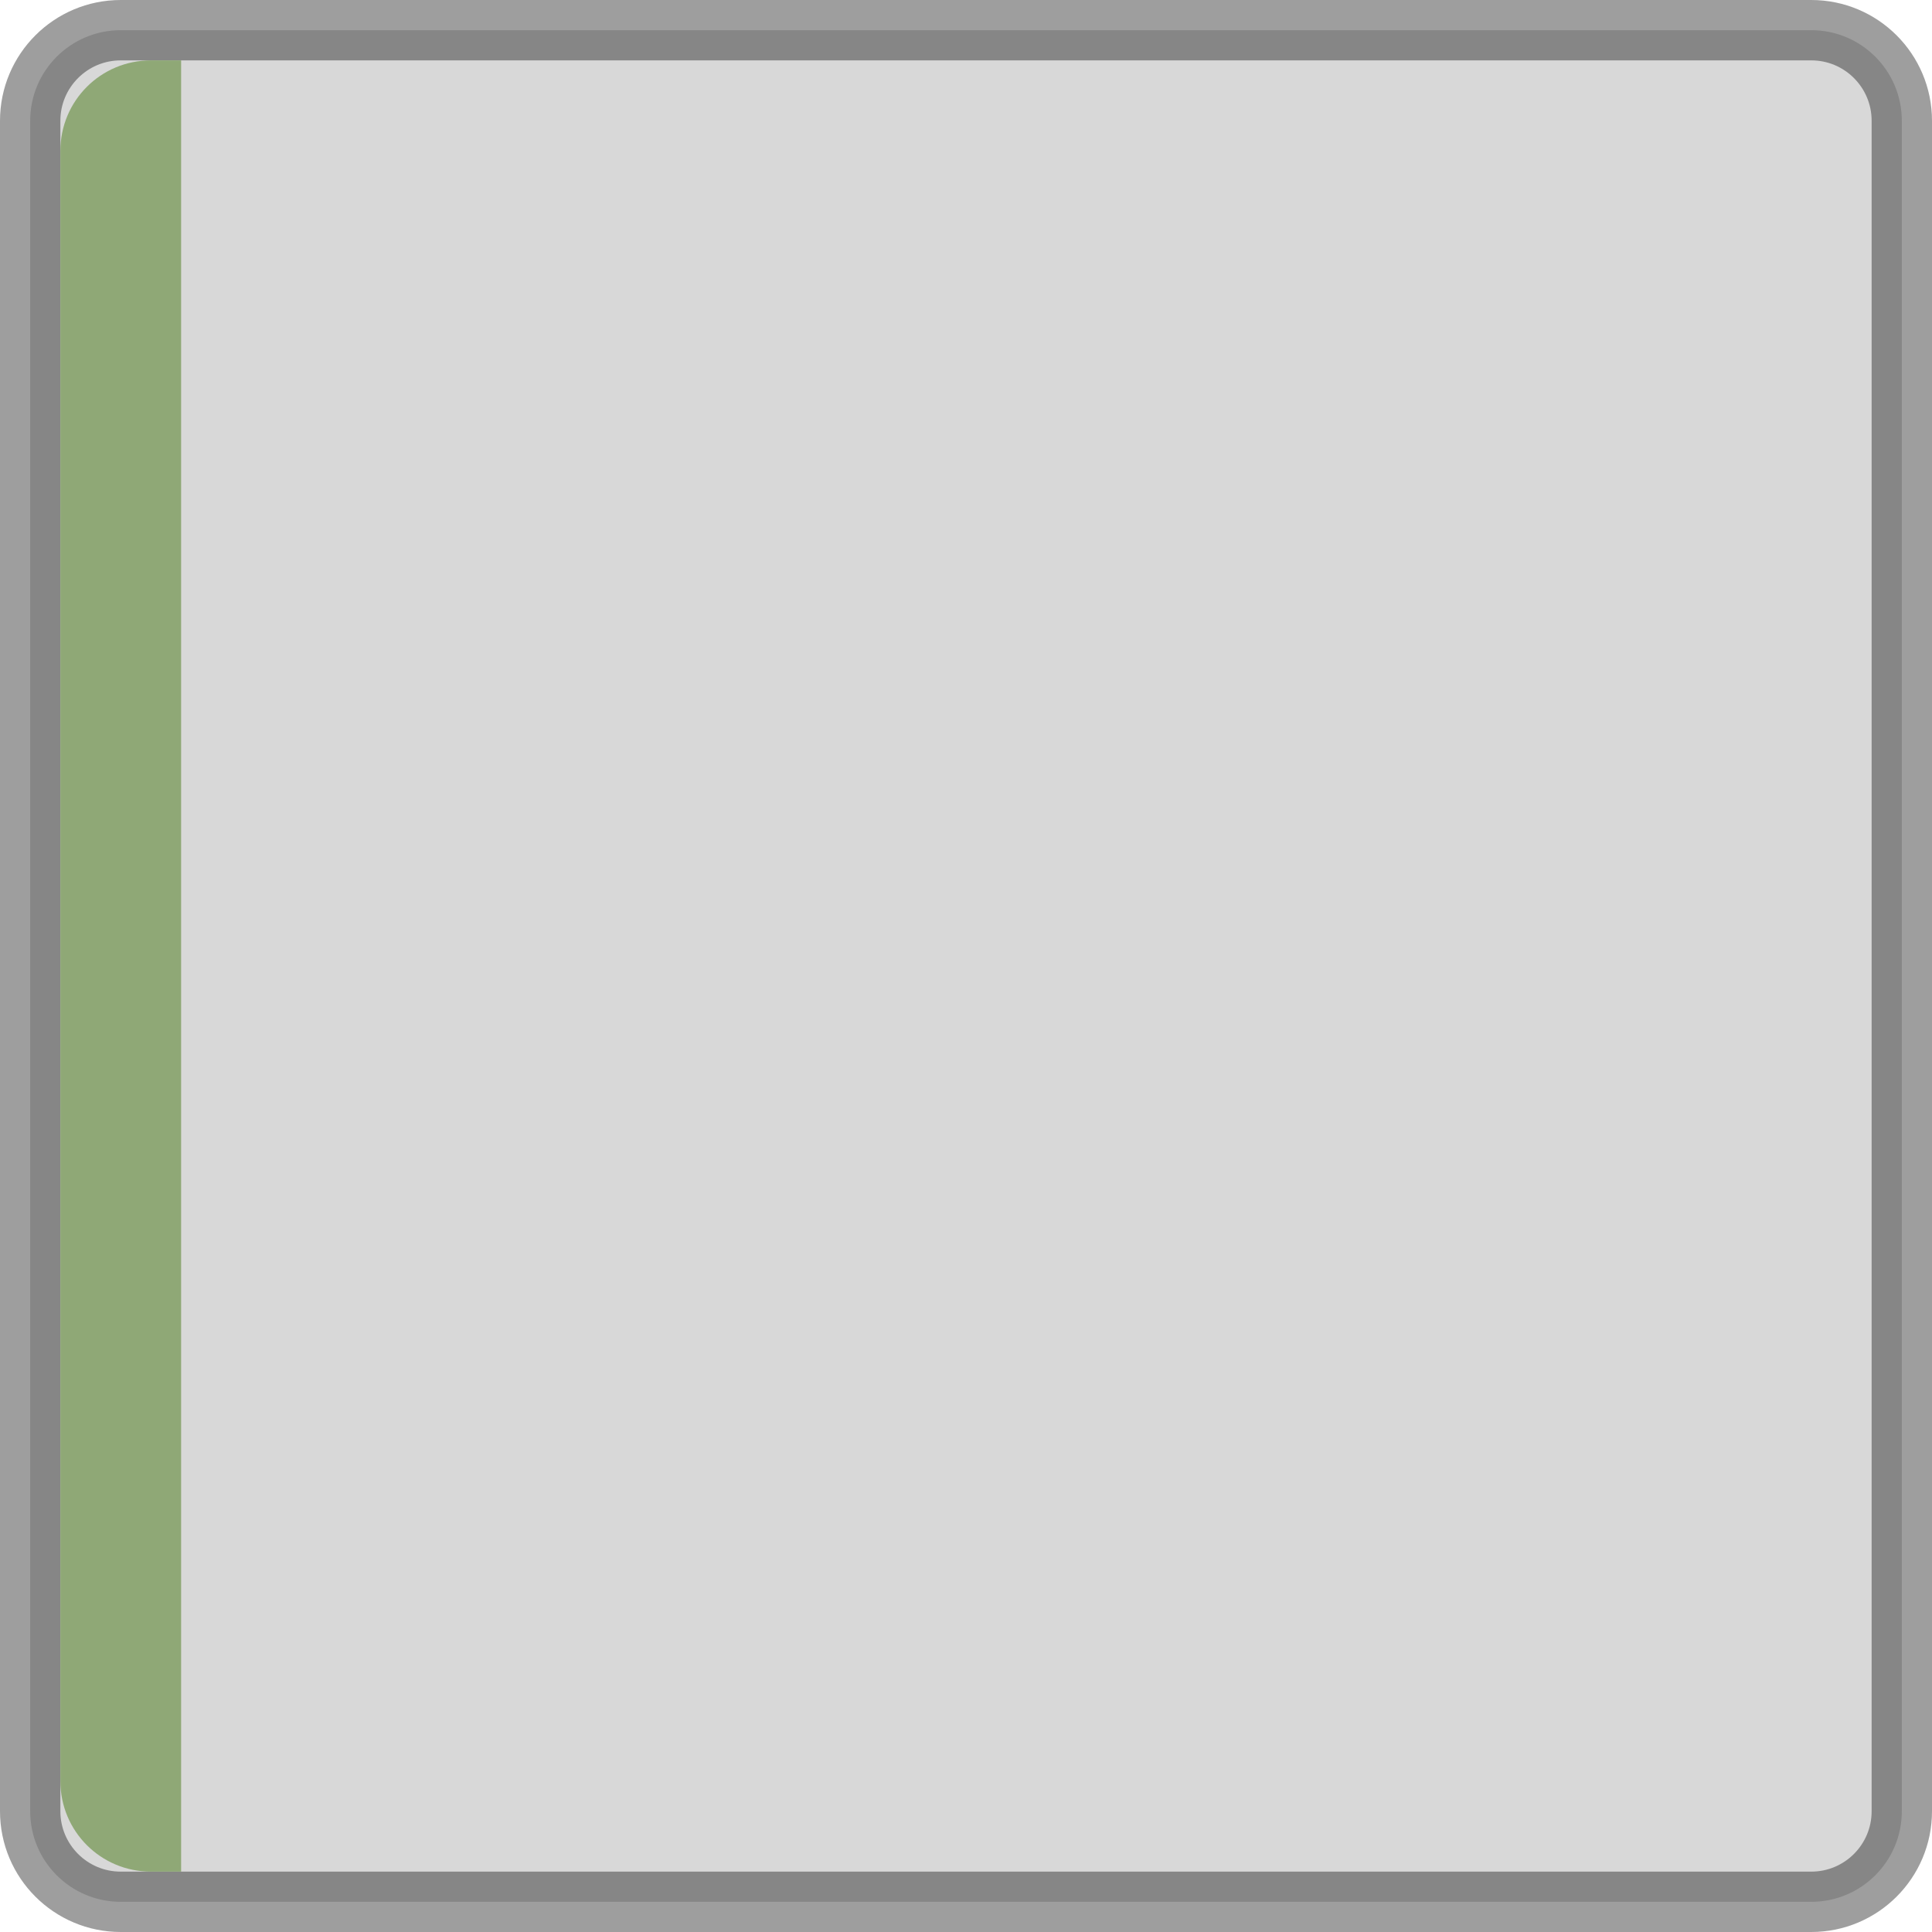
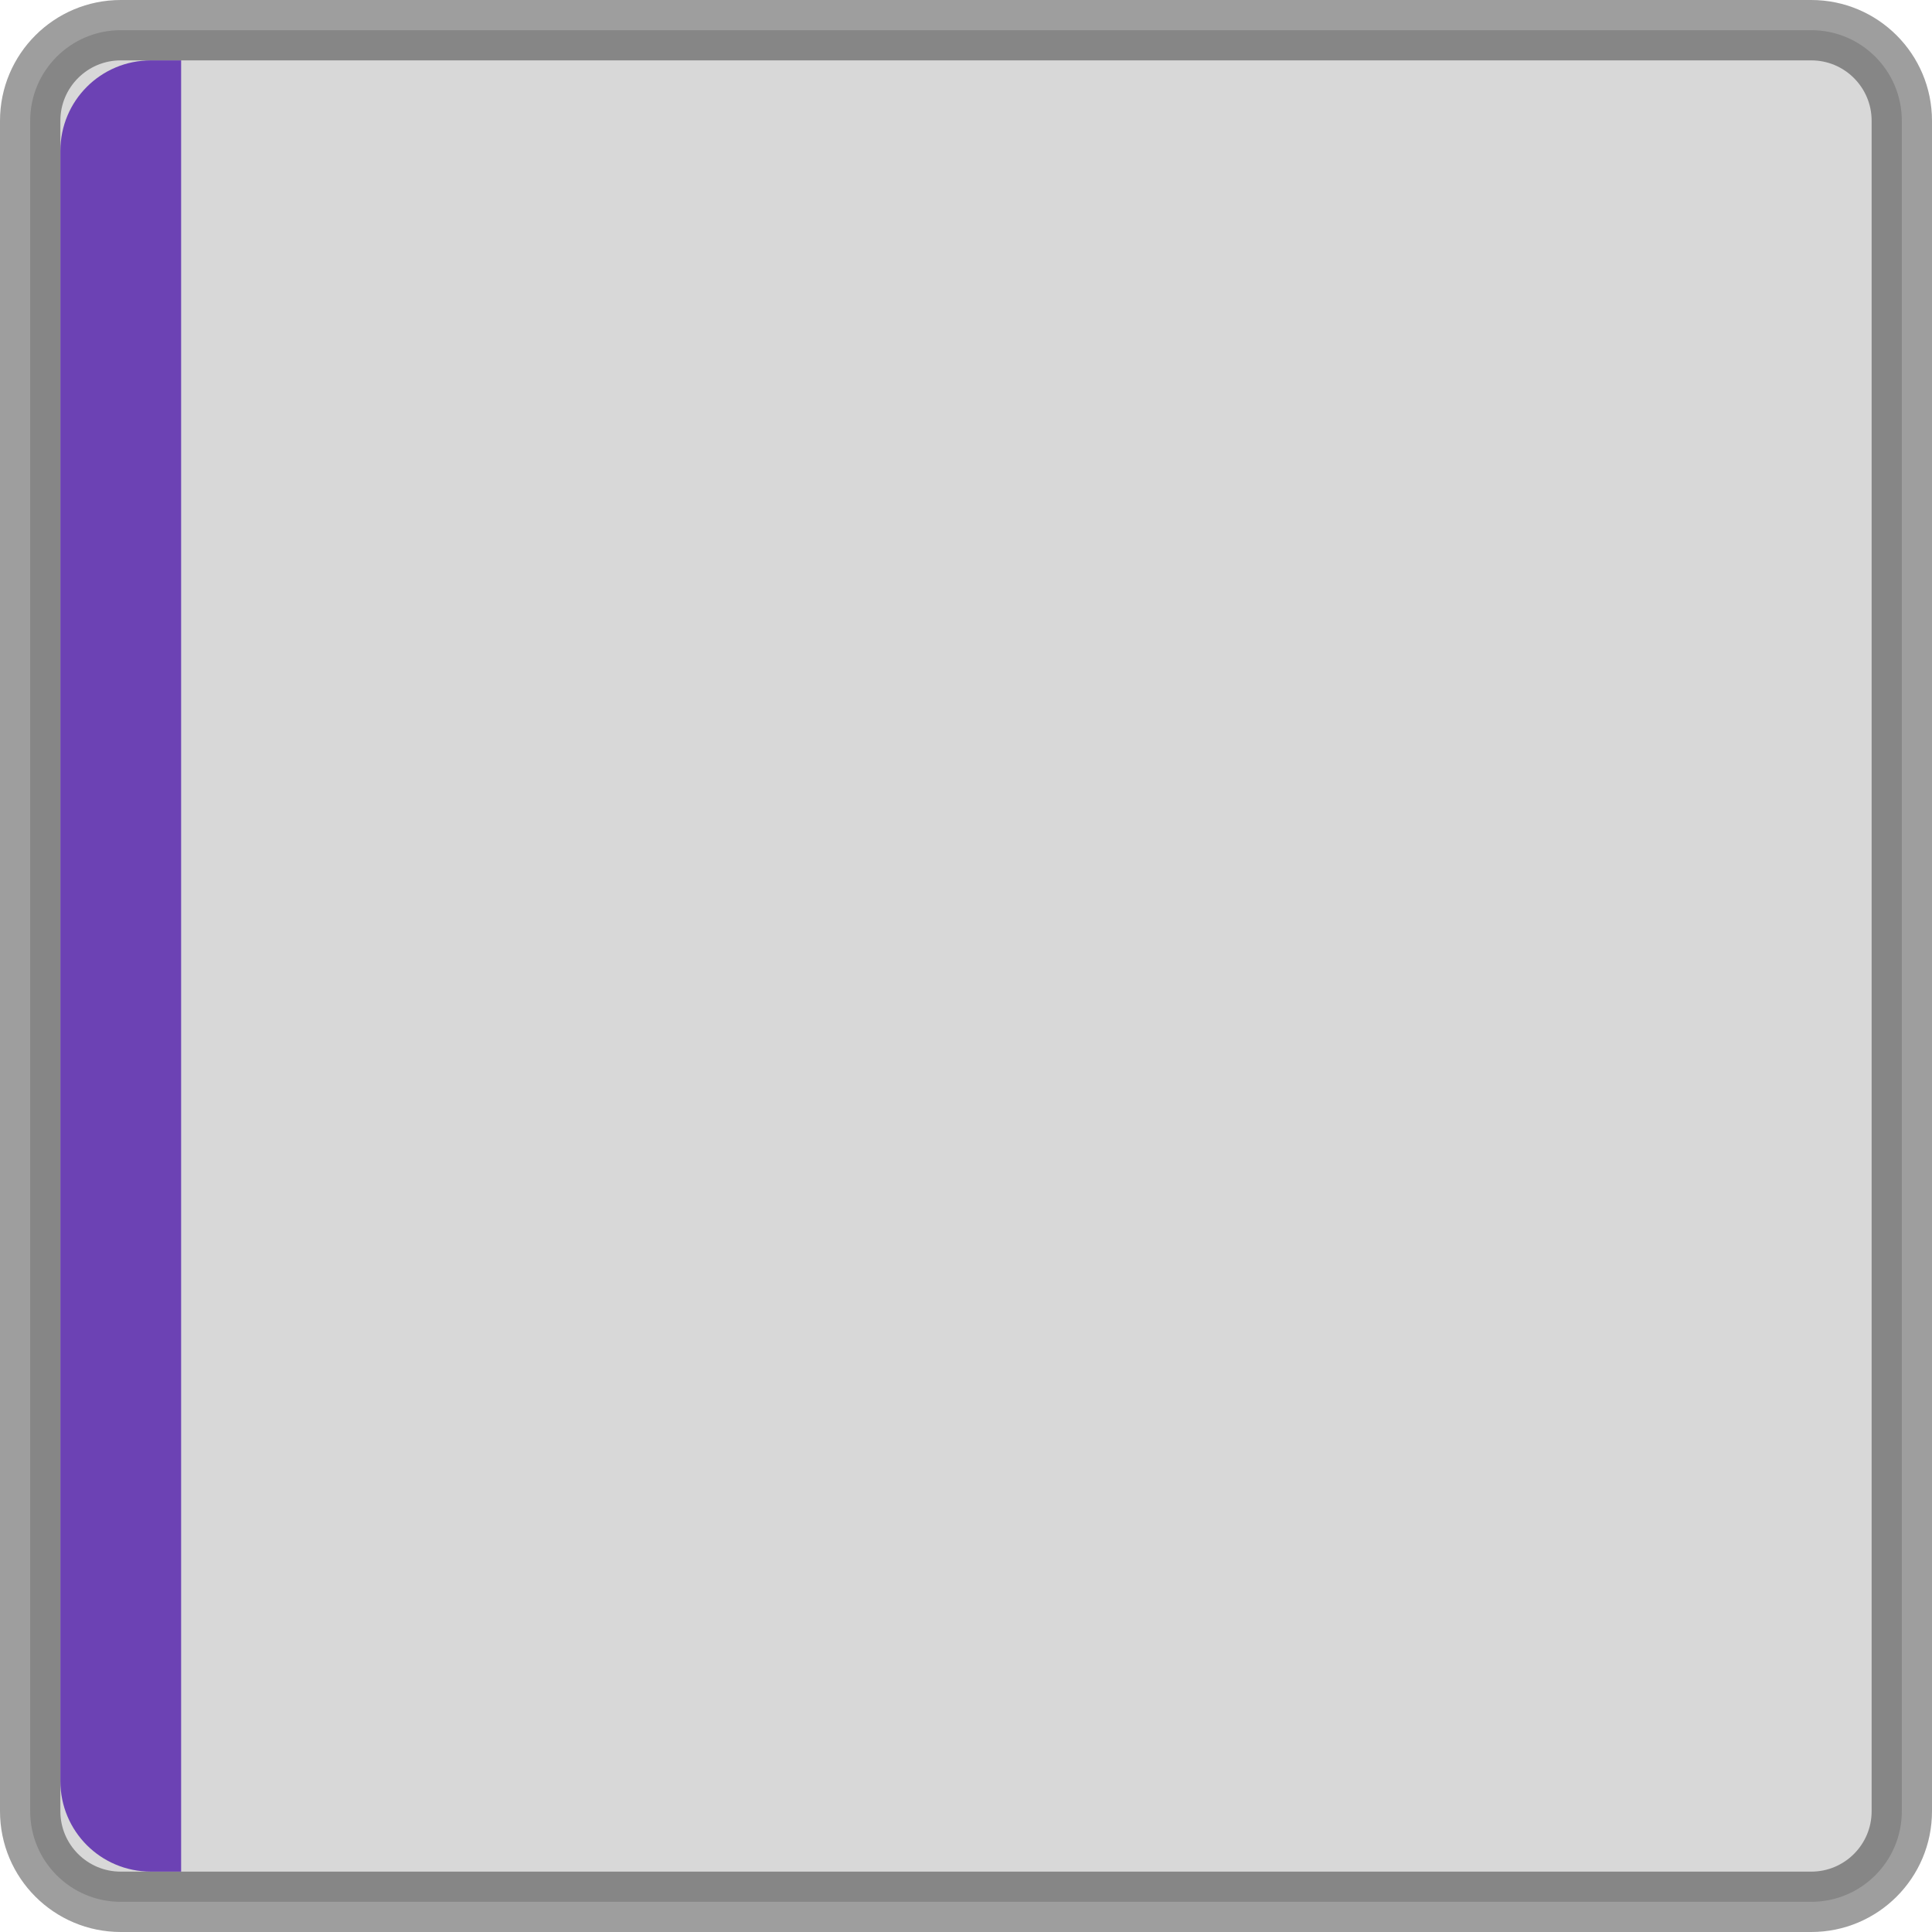
<svg xmlns="http://www.w3.org/2000/svg" width="32" height="32" viewBox="0 0 32 32" id="svg6621" version="1.1">
  <defs id="defs6623" />
  <g id="layer1" transform="translate(0,-1020.362)">
    <rect style="display:inline;opacity:1;fill:#000000;fill-opacity:0.153;stroke:#000000;stroke-width:1;stroke-linecap:round;stroke-linejoin:miter;stroke-miterlimit:4;stroke-dasharray:none;stroke-dashoffset:0;stroke-opacity:0.38" id="rect4160" width="31" height="31" x="0.5" y="1020.862" rx="1.5" ry="1.5" />
-     <path style="display:inline;opacity:1;fill:#8fa876;fill-opacity:1;stroke:none;stroke-width:1;stroke-linecap:round;stroke-linejoin:miter;stroke-miterlimit:4;stroke-dasharray:none;stroke-dashoffset:0;stroke-opacity:0.392" d="m 2.5,1021.362 0.5,0 0,30 -0.5,0 c -0.831,0 -1.5,-0.669 -1.5,-1.5 l 0,-27 c 0,-0.831 0.669,-1.5 1.5,-1.5 z" id="rect4162" />
+     <path style="display:inline;opacity:1;fill:#6c42b4;fill-opacity:1;stroke:none;stroke-width:1;stroke-linecap:round;stroke-linejoin:miter;stroke-miterlimit:4;stroke-dasharray:none;stroke-dashoffset:0;stroke-opacity:0.392" d="m 2.5,1021.362 0.5,0 0,30 -0.5,0 c -0.831,0 -1.5,-0.669 -1.5,-1.5 l 0,-27 c 0,-0.831 0.669,-1.5 1.5,-1.5 z" id="rect4162" />
  </g>
</svg>
